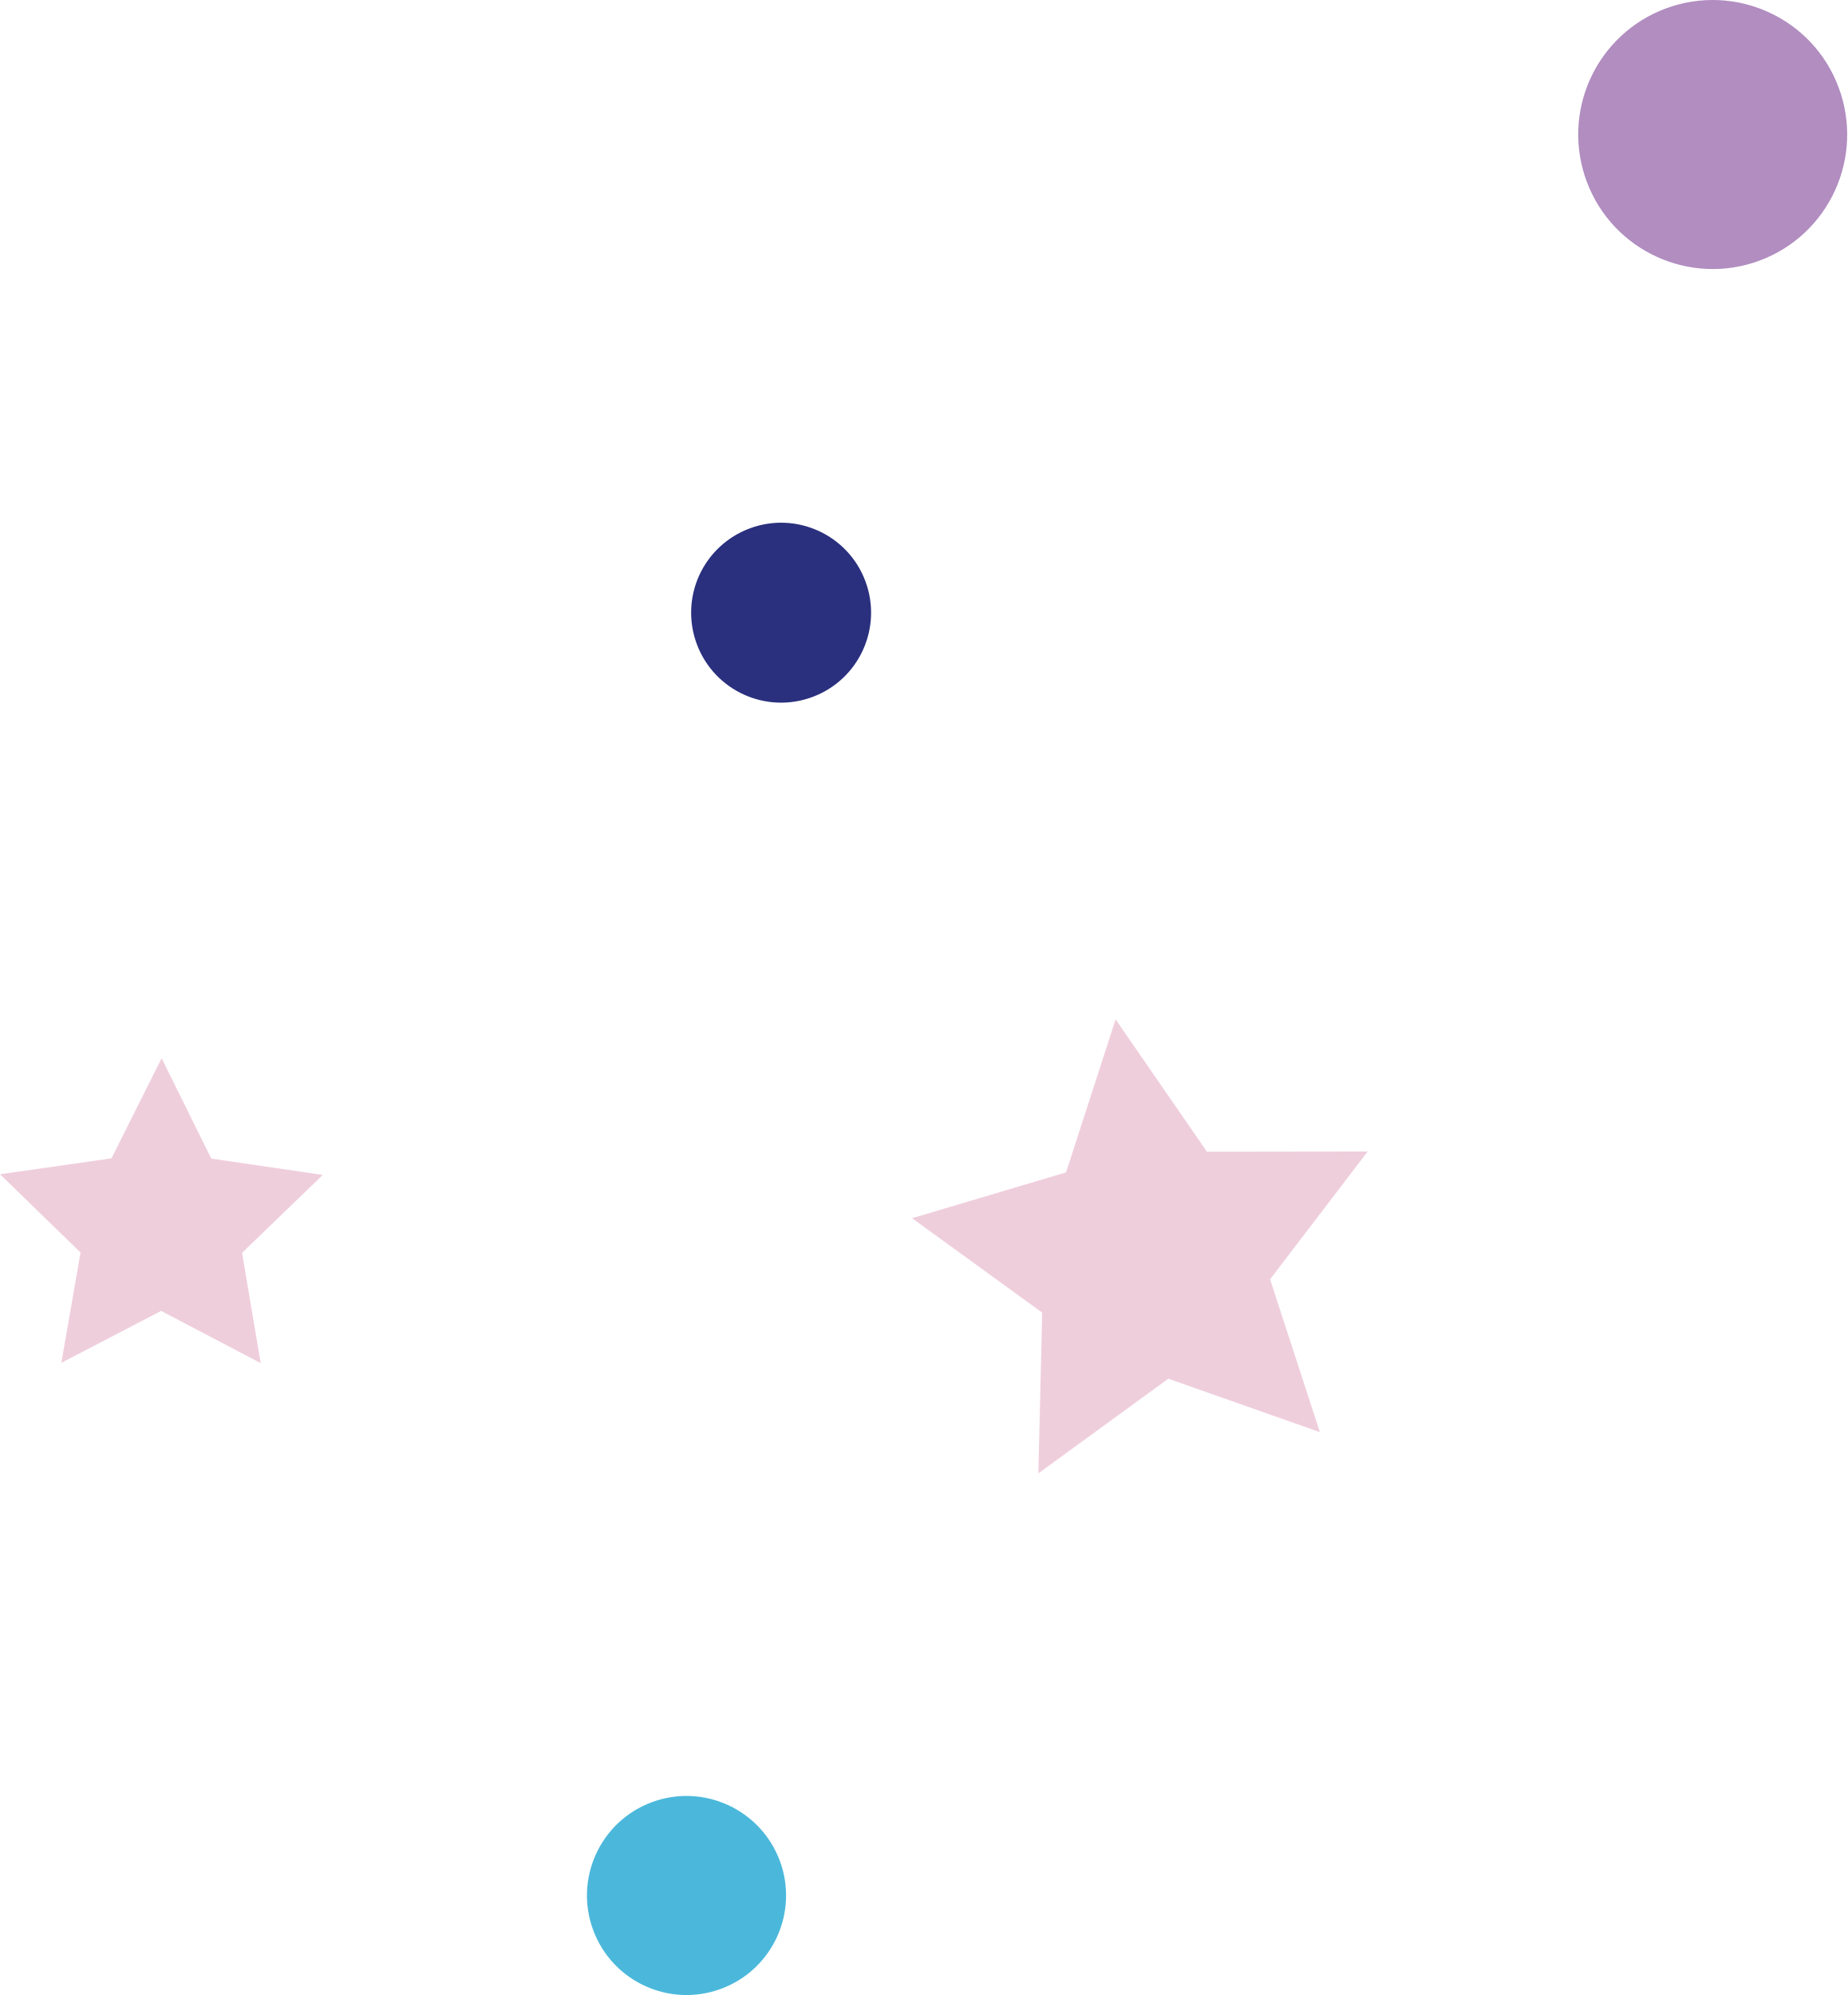
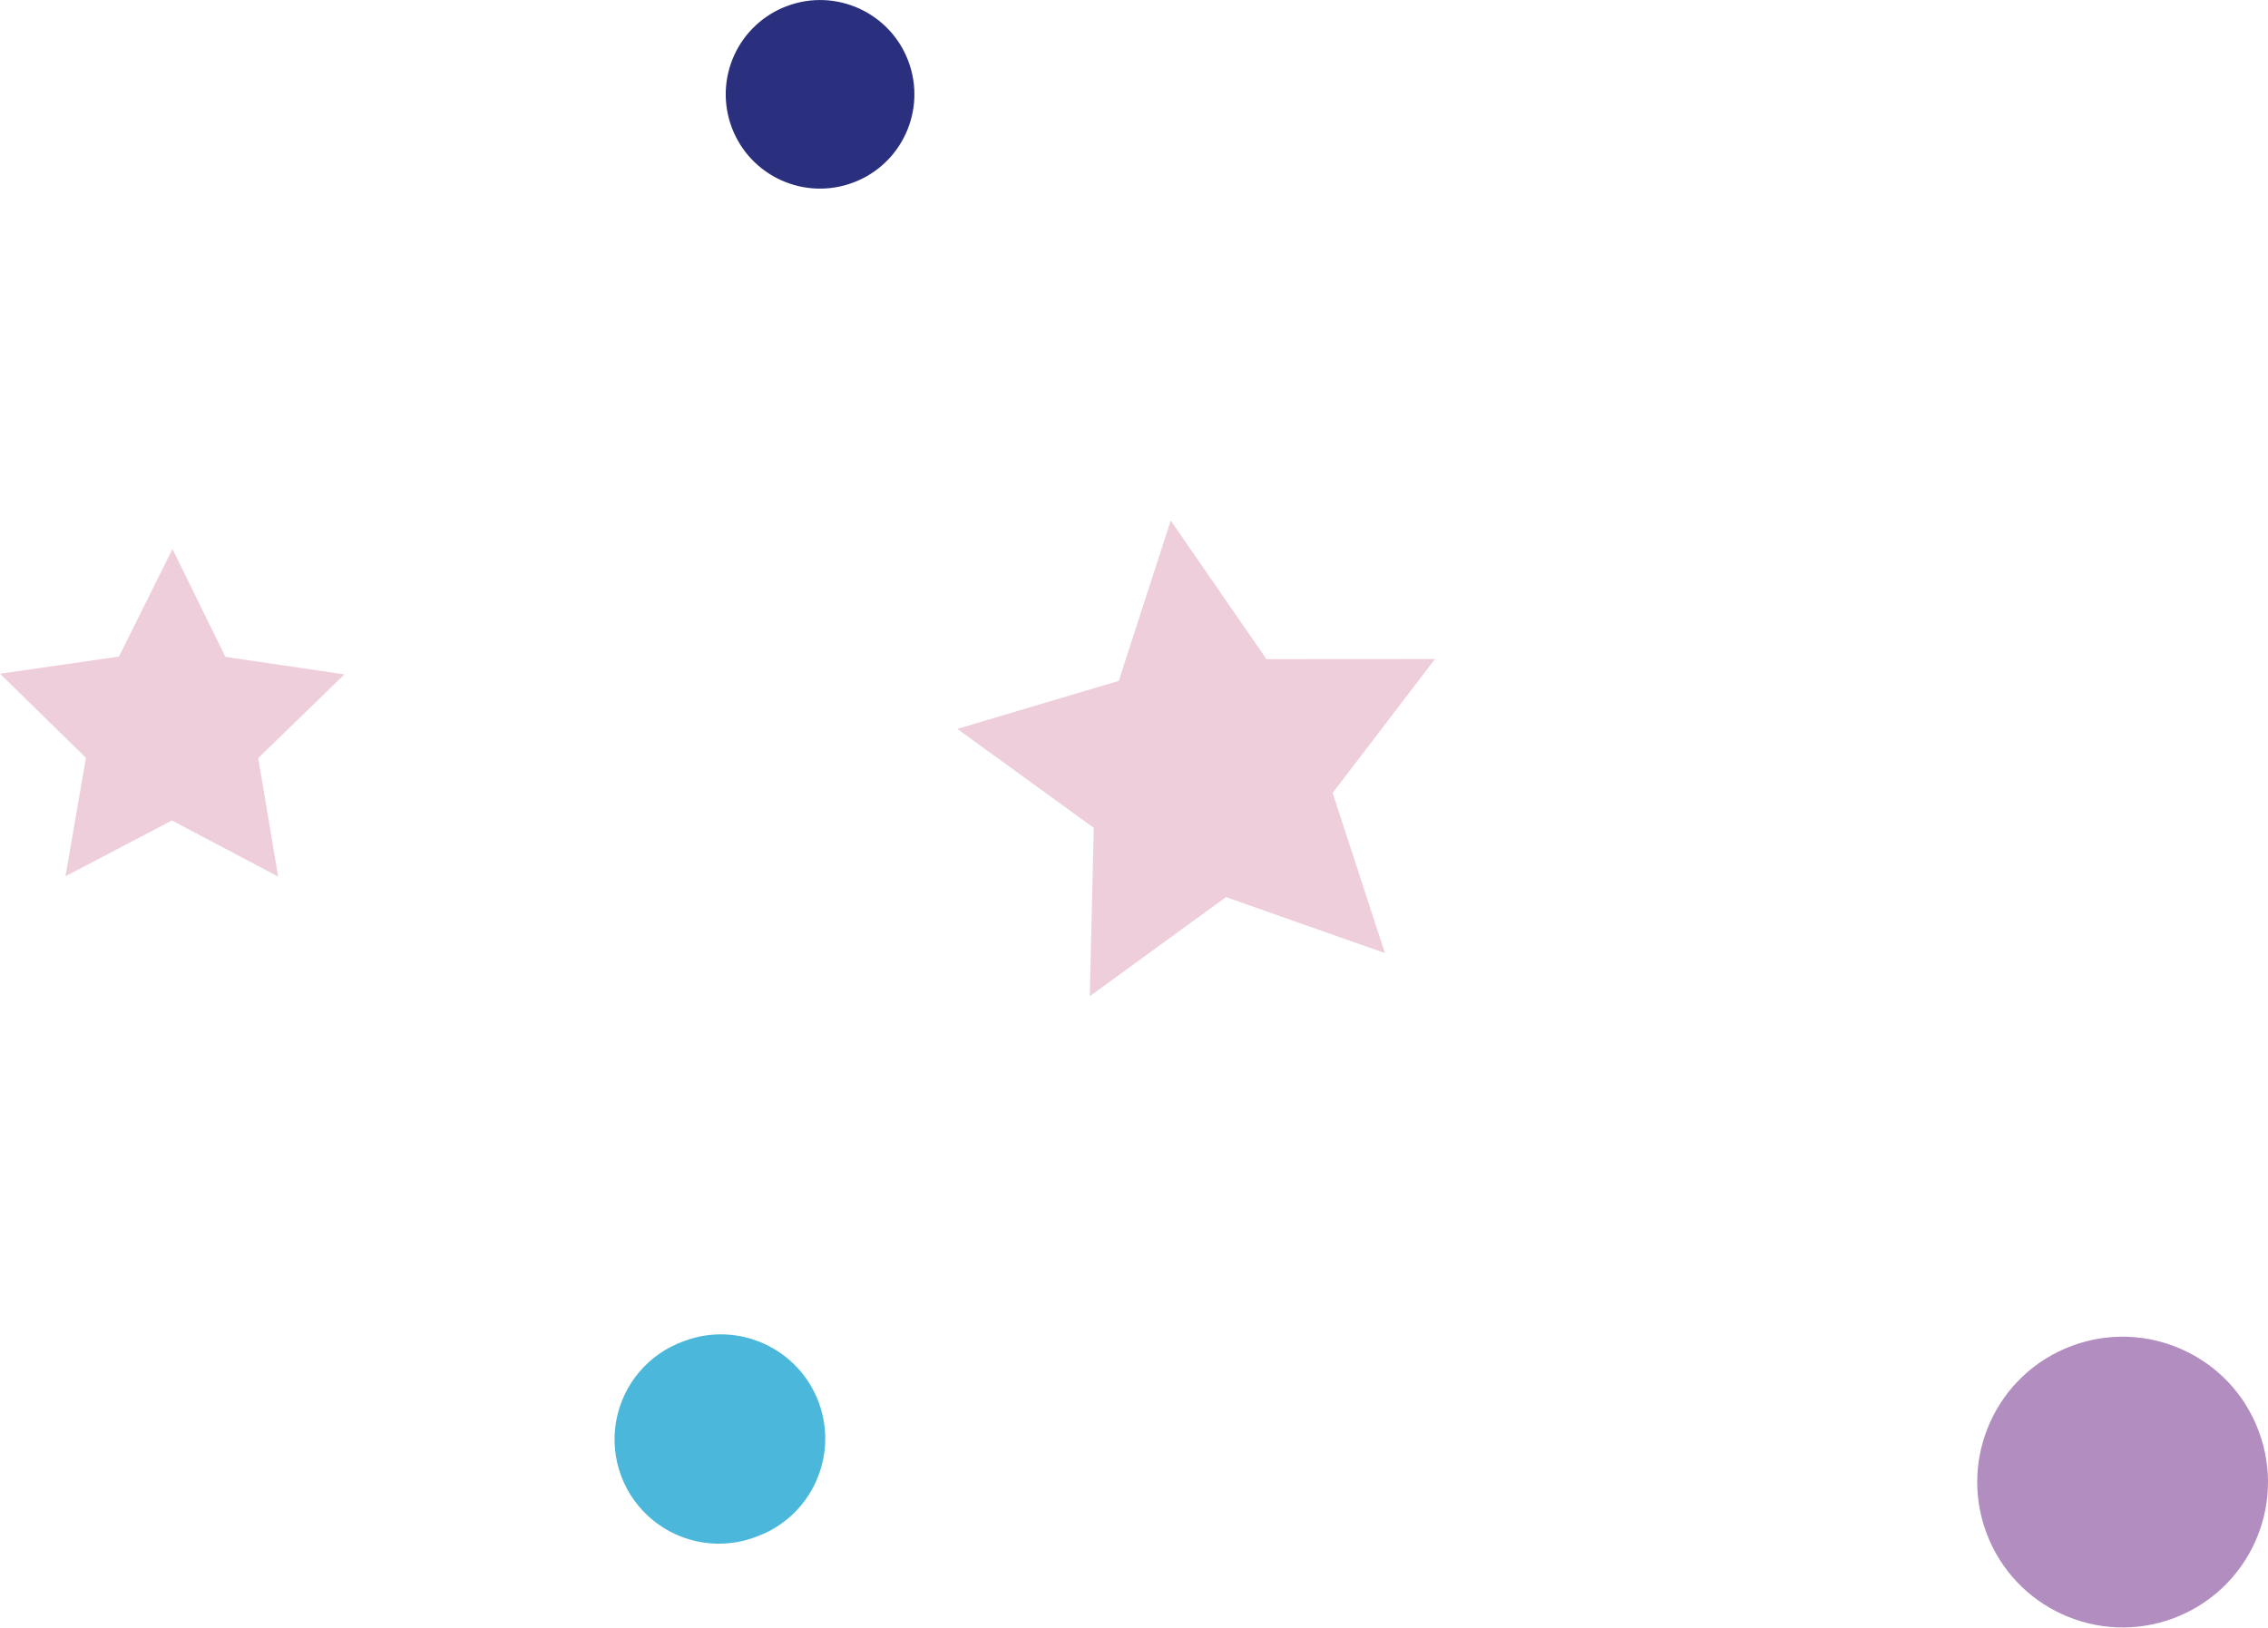
- <svg xmlns="http://www.w3.org/2000/svg" width="103" height="111.231">
+ <svg xmlns="http://www.w3.org/2000/svg" width="137.004" height="98.336">
  <g fill-rule="evenodd">
-     <path d="M3.422 75.983l5.562-2.893L14.537 76l-1.04-6.148L18 65.507l-6.22-.91L9.013 59l-2.797 5.584L0 65.47l4.491 4.365-1.07 6.148z" fill="#EFCEDC" />
-     <path d="M43.48 103.74a5.55 5.55 0 01-10.401 3.882 5.549 5.549 0 013.26-7.138 5.553 5.553 0 017.14 3.256" fill="#4BB8DB" />
-     <path d="M102.522 4.876a7.497 7.497 0 01-4.397 9.65c-3.876 1.446-8.202-.525-9.648-4.401a7.495 7.495 0 014.399-9.65c3.88-1.447 8.204.521 9.646 4.4" fill="#B18DC0" />
-     <path d="M38.856 35.916a5.01 5.01 0 012.948-6.455 5.014 5.014 0 113.505 9.397 5.014 5.014 0 01-6.453-2.942" fill="#2A307E" />
-     <path d="M67.299 64.213l-5.094-7.377-2.762 8.53-8.587 2.555 7.257 5.265-.214 8.96 7.245-5.275 8.454 2.977-2.779-8.52 5.442-7.126-8.962.011z" fill="#EFCEDC" />
+     <path d="M49.453 84.723a6.303 6.303 0 01-3.704 8.108 6.302 6.302 0 11-4.406-11.806 6.308 6.308 0 018.11 3.698" fill="#4BB8DB" />
+     <path d="M136.445 86.478c1.7 4.542-.606 9.6-5.15 11.302-4.538 1.695-9.605-.614-11.298-5.154-1.698-4.544.605-9.606 5.151-11.302 4.544-1.695 9.608.61 11.297 5.154" fill="#B18DC0" />
+     <path d="M44.201 7.693A5.69 5.69 0 0147.55.362a5.695 5.695 0 113.98 10.673 5.694 5.694 0 01-7.329-3.342" fill="#2A307E" />
+     <path d="M3.955 52.945l6.429-3.368 6.418 3.388-1.202-7.158 5.205-5.058-7.19-1.06-3.196-6.516-3.233 6.5L0 40.707l5.191 5.082-1.236 7.157zm72.55-13.114l-5.785-8.379-3.137 9.688-9.753 2.902 8.242 5.98-.243 10.175 8.229-5.99 9.6 3.381-3.155-9.677 6.18-8.093-10.178.013z" fill="#EFCEDC" />
  </g>
</svg>
